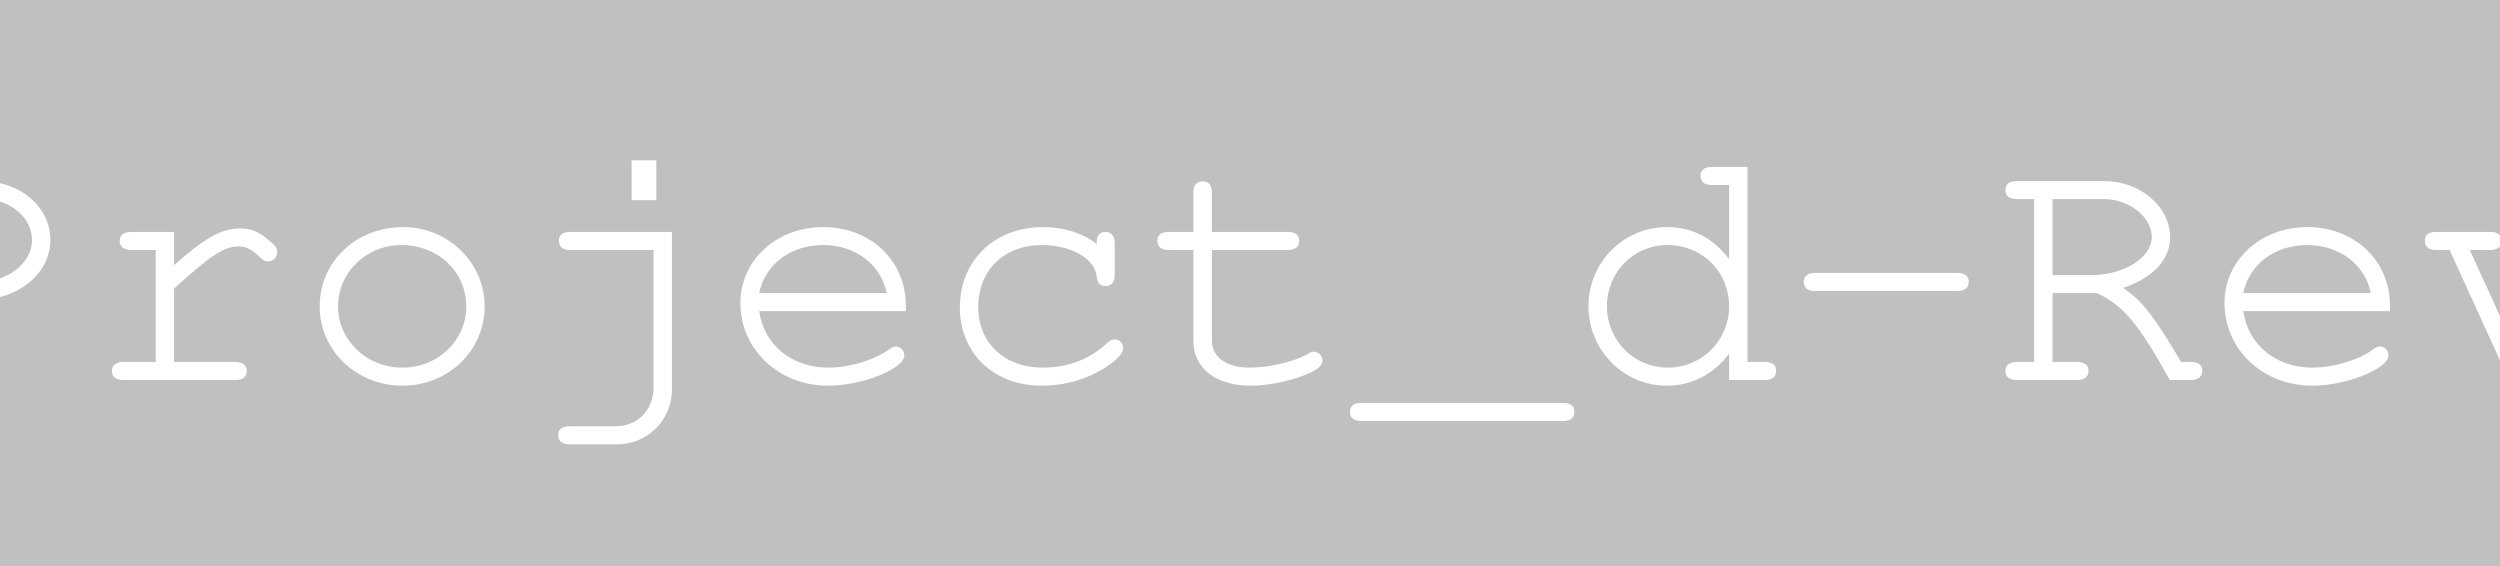
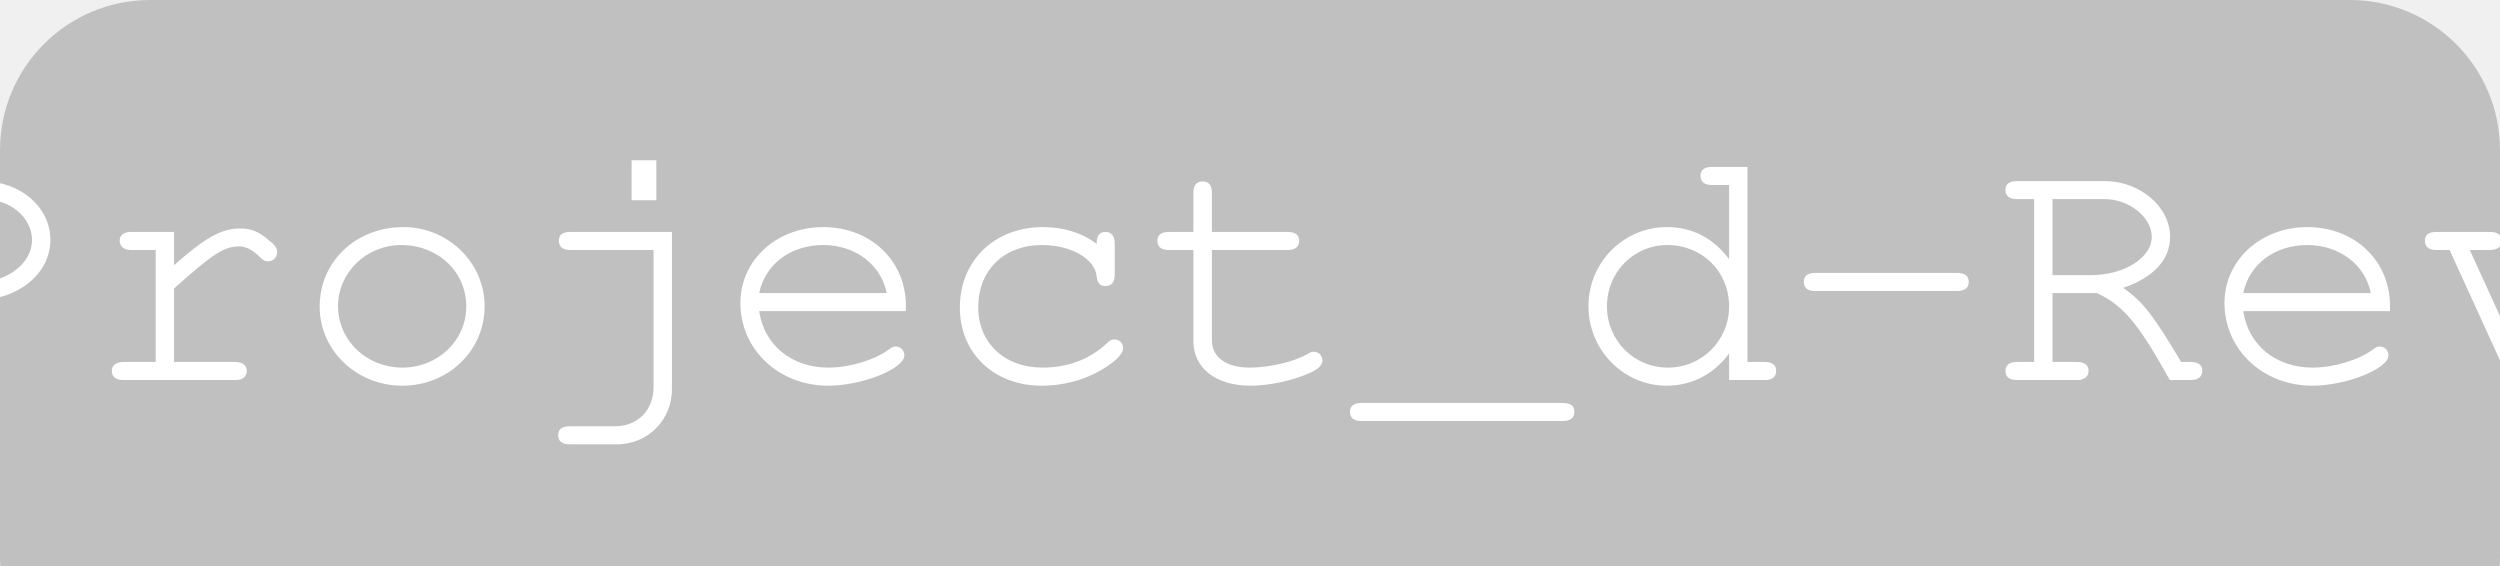
<svg xmlns="http://www.w3.org/2000/svg" width="283" height="64" viewBox="0 0 283 64">
-   <rect width="283" height="80" fill="#000000" rouned="17" fill-opacity="0.2" />
+   <rect width="283" height="80" fill="#000000" rx="17" ry="17" fill-opacity="0.2" />
  <text x="141.5" y="32" font-family="Courier" font-size="40" fill="#FFFFFF" text-anchor="middle" dominant-baseline="middle">Project_d-Rev</text>
</svg>
